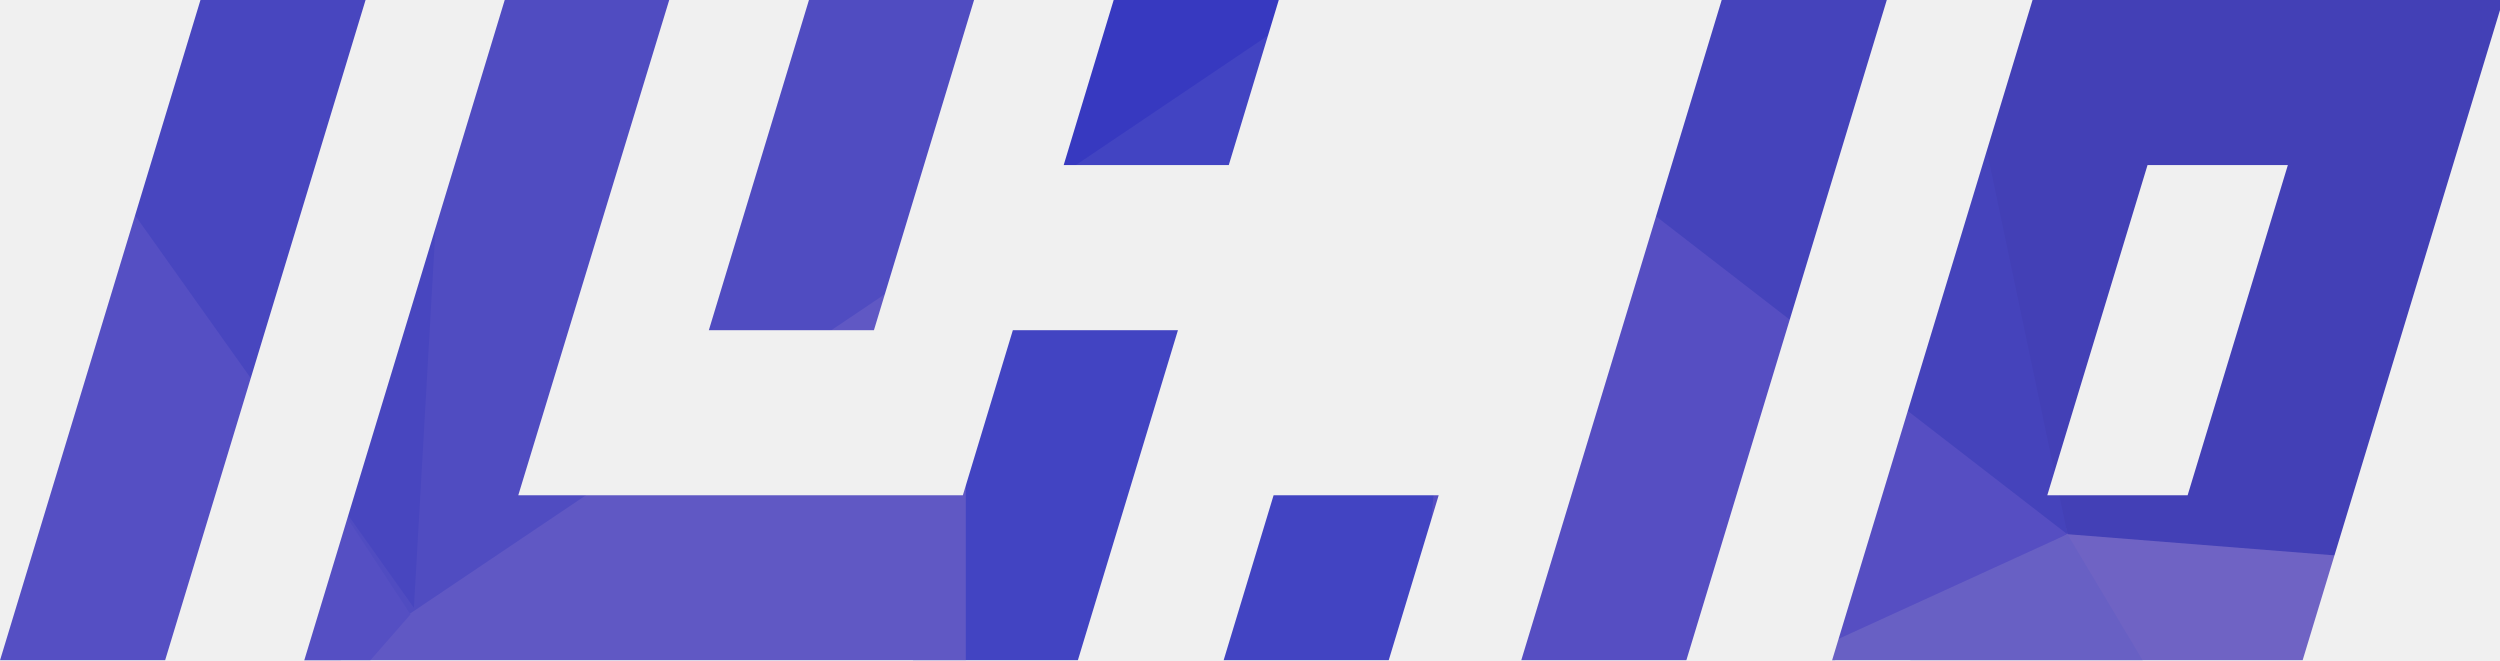
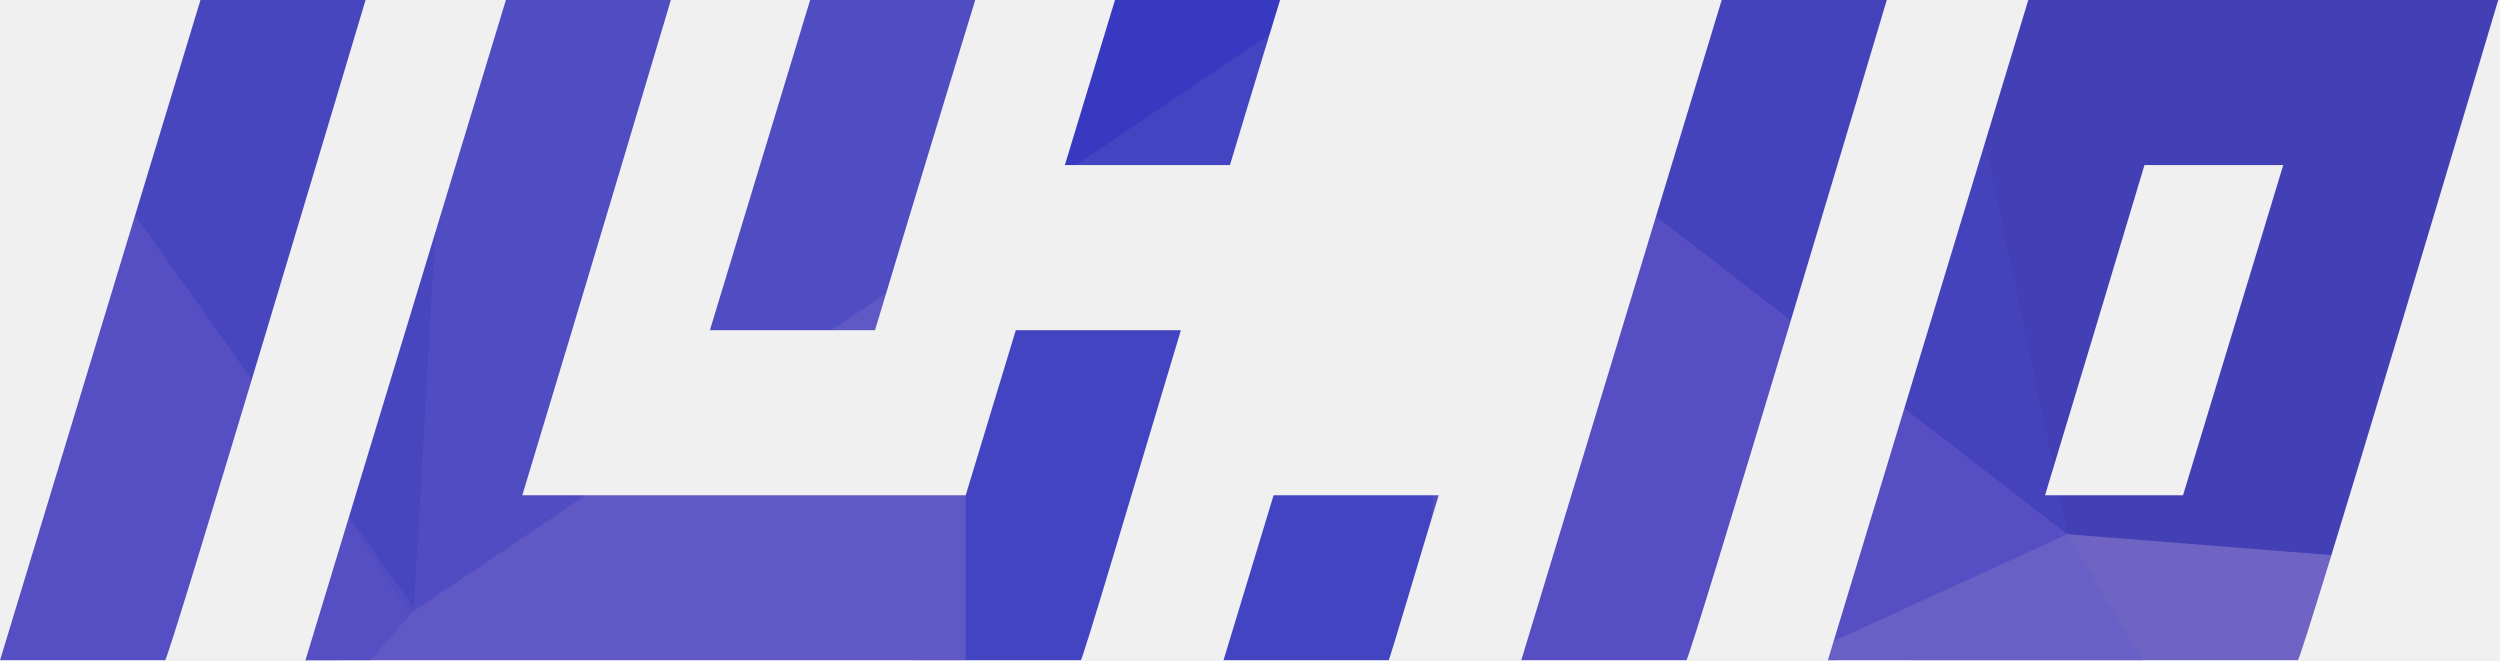
<svg xmlns="http://www.w3.org/2000/svg" width="212" height="56" version="1.1" viewBox="0 0 212 56">
  <defs>
    <mask id="m" maskUnits="userSpaceOnUse">
-       <path d="m0 56 17-56h14l-17 56z" fill="#fff" />
-       <path d="m42.8 0-17 56h65.6l8.49-28h-14l-4.24 14h-37.7l12.8-42z" fill="#fff" />
-       <path d="m68.6 0-8.49 28h14l8.49-28z" fill="#fff" />
-       <path d="m90.2 14h14l4.24-14h-14z" fill="#fff" />
-       <path d="m122 42h-14l-4.24 14h14z" fill="#fff" />
-       <path d="m129 56 17-56h14l-17 56z" fill="#fff" />
-       <path d="m166 42h23.9v14h-23.9zm11.9-42h24.6v14h-24.6zm3.36 56 17-56h14l-17 56zm-25.9 0 17-56h14l-17 56z" fill="#fff" />
+       <path d="m0 56 17-56h14s-16.7 56-17 56h-14z" fill="#fff" />
+       <path d="m42.9 0l-17 56h10.6 3.44 37.7 9.22 4.78c0.171 0 4.29-14 8.5-28h-14l-4.25 14h-37.6c5.04-16.6 12.6-42 12.6-42h-14z" fill="#fff" />
+       <path d="m68.7 0l-8.5 28h14c4.21-14 8.5-28 8.5-28h-14z" fill="#fff" />
+       <path d="m90.3 14h14c1.57-5.25 4.25-14 4.25-14h-14l-4.25 14z" fill="#fff" />
+       <path d="m122 42h-14l-4.25 14h14c0.086 0 2.64-8.75 4.25-14z" fill="#fff" />
+       <path d="m129 56 17-56h14s-16.7 56-17 56h-14z" fill="#fff" />
+       <path d="m172 0l-17 56h10.7 3.33 20.5 5.32c0.342 0 17-56 17-56h-9.15-4.85-11.9-9.81-4.19zm9.82 14h11.8l-8.5 28h-11.7c2.65-8.72 5.85-19.4 8.43-28z" fill="#fff" />
    </mask>
  </defs>
  <g mask="url(#m)">
    <path d="m162 56h50v-44.7h-50v44.7z" fill="#6f63c4" stroke-width="3.78" />
    <path d="m148 0h-48.3l20.7 56h35.2l19.7-10.7-27.2-45.3z" fill="#564ec2" stroke-width="3.78" />
    <path d="m172 0h-55.3l58.6 45.3-3.3-45.3z" fill="#4543bb" stroke-width="3.78" />
    <path d="m212 18.9v-18.9h-46.2l9.52 45.3 31.4 2.49 5.3-28.8z" fill="#4340b6" stroke-width="3.78" />
    <path d="m152 56h29.7l-6.38-10.7-23.4 10.7z" fill="#6860c4" stroke-width="3.78" />
    <path d="m112 0h-37.8v24.9h5.99l-3.66 9.1 0.893 22h42.8l1.41-14.7-8.32-16.3-1.33-0.256v-24.7z" fill="#4244c2" stroke-width="3.78" />
    <path d="m112 0h-39.1l11.8 18.4 27.3-18.4z" fill="#3739c0" stroke-width="3.78" />
    <path d="m16.1 56h65.8v-40.9h-65.8v40.9z" fill="#6058c4" stroke-width="3.78" />
    <path d="m86.5 0h-57.3l-6.37 56h6.04l55.9-37.6 1.77-18.4z" fill="#504cc1" stroke-width="3.78" />
    <path d="m0.643 0h-0.643v56h31.4l3.41-3.9-34.2-52.1z" fill="#554fc3" stroke-width="3.78" />
    <path d="m38 0h-38v2.14l35.1 49.4 2.93-51.5z" fill="#4846bf" stroke-width="3.78" />
  </g>
</svg>
